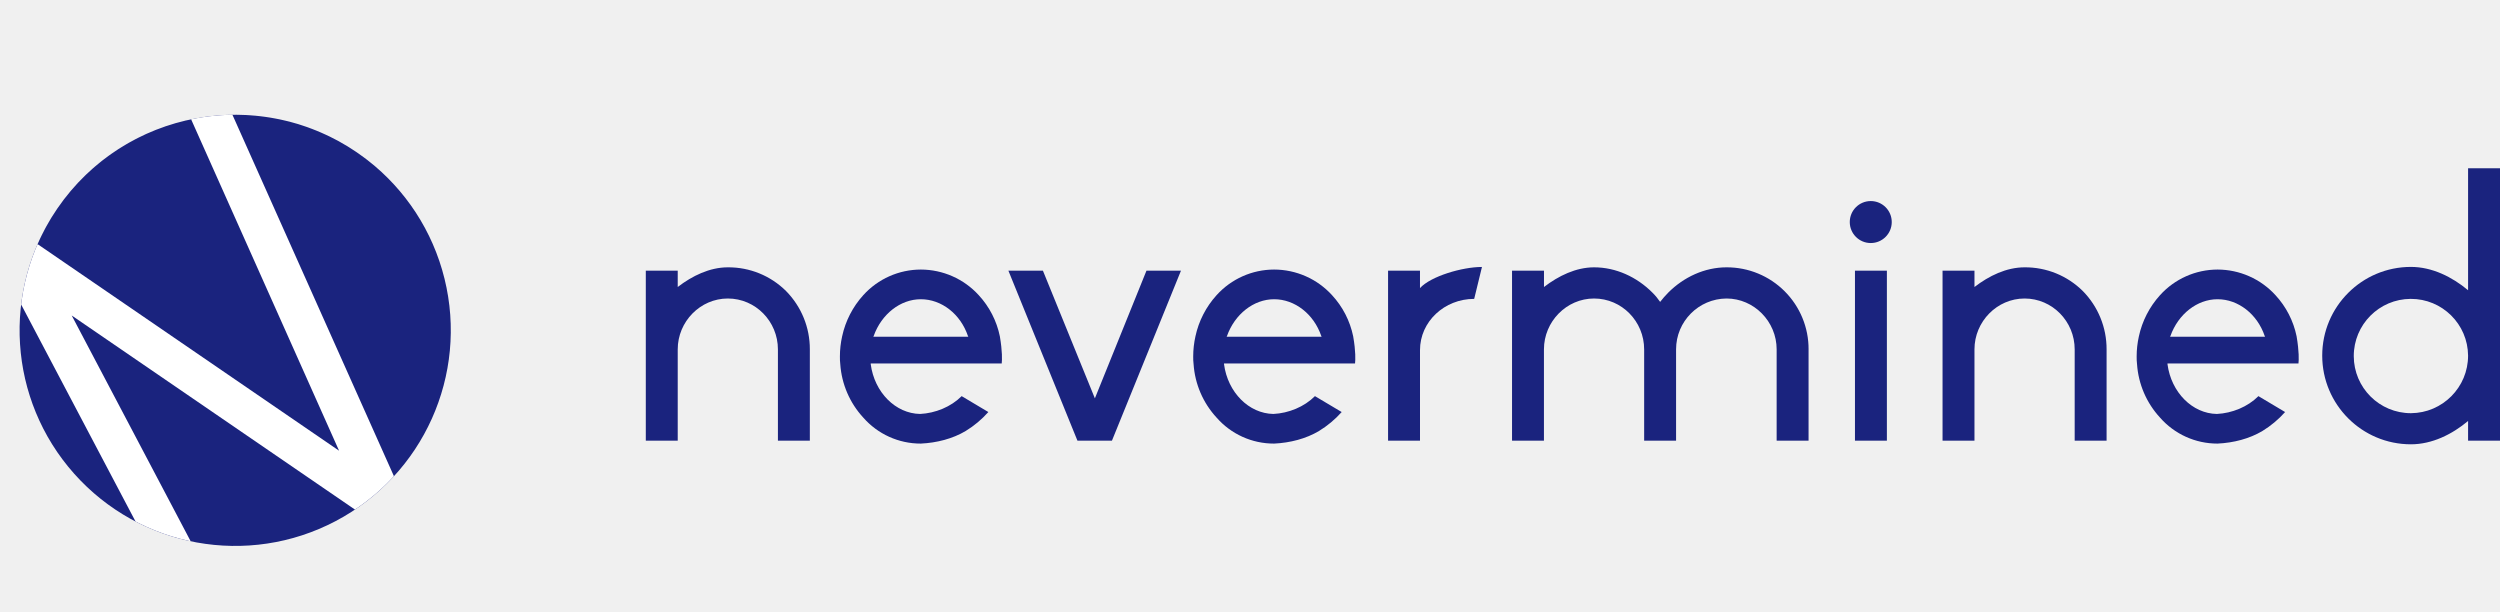
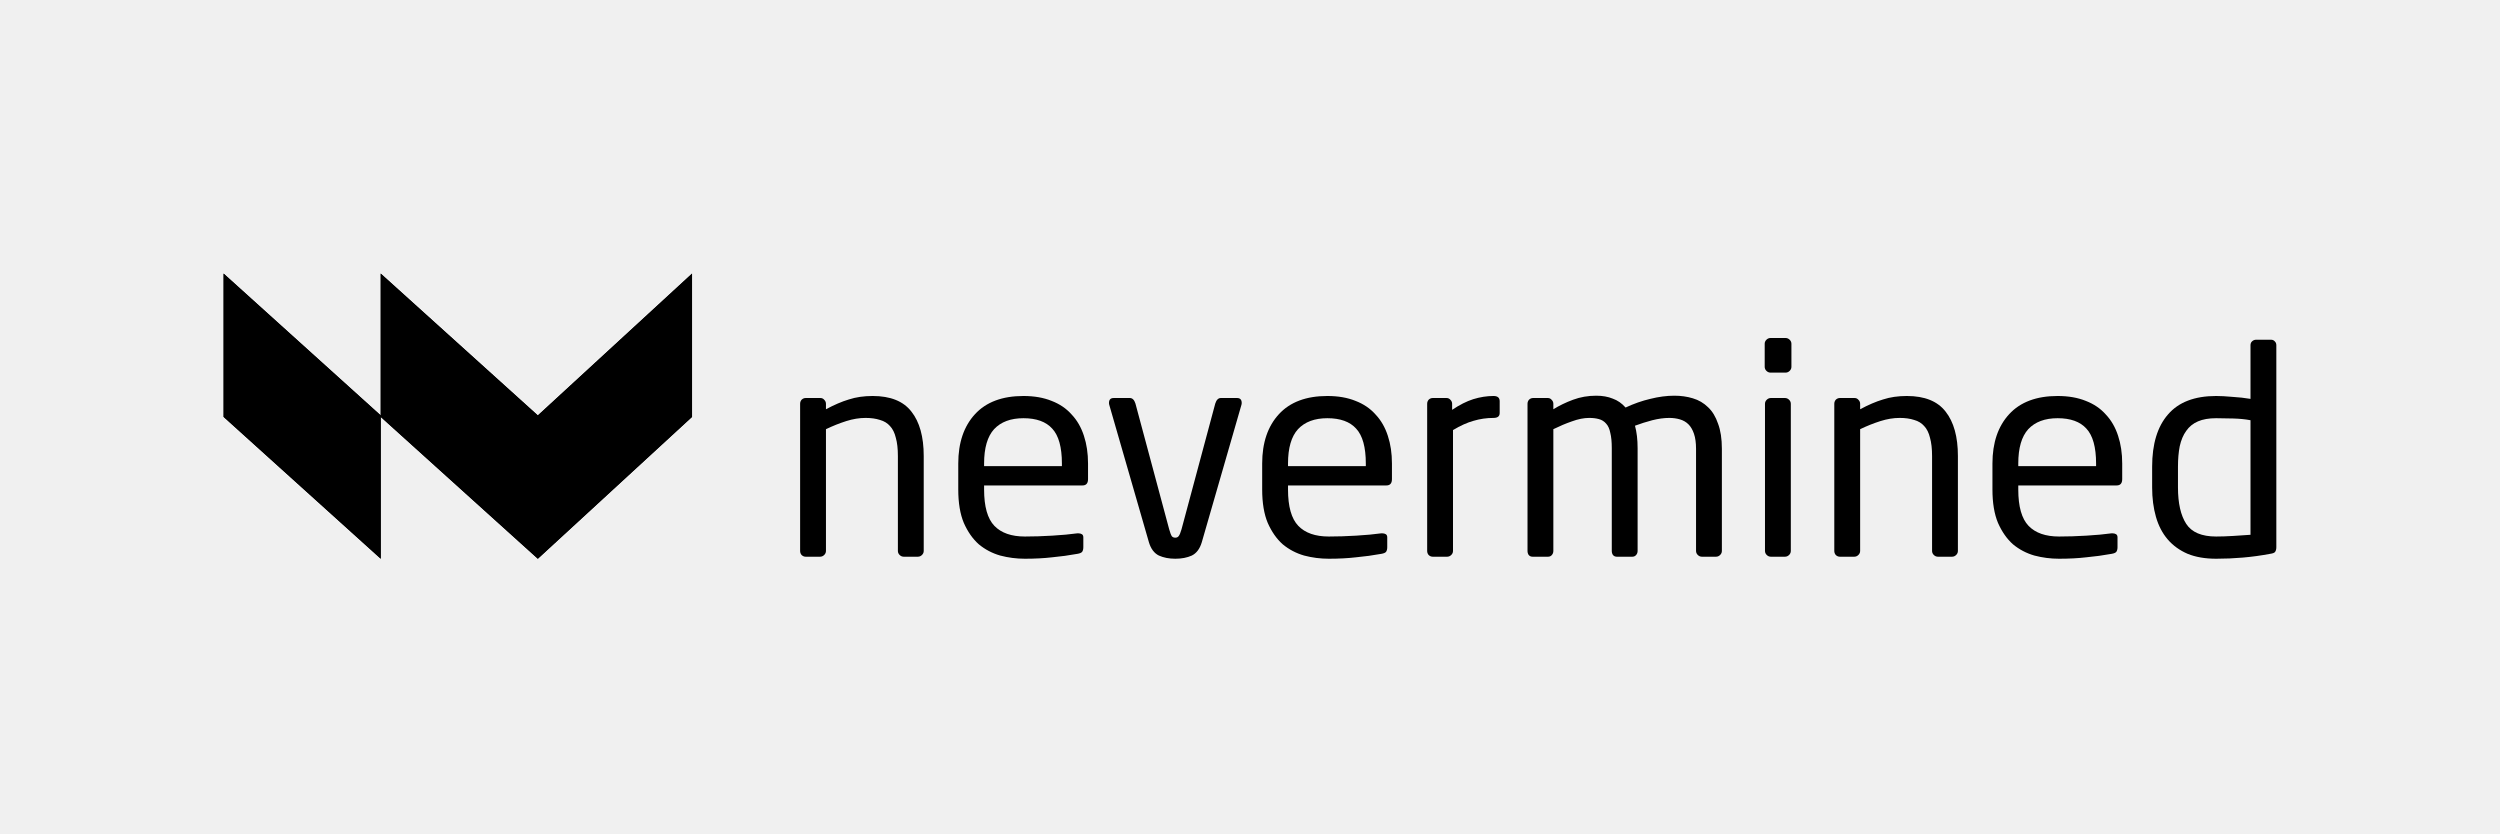
- <svg xmlns="http://www.w3.org/2000/svg" viewBox="0 0 1607.85 393.35">
-   <defs>
-     <style>.cls-1,.cls-4{fill:none;}.cls-2{clip-path:url(#clip-path);}.cls-3{fill:#1a237e;}.cls-4{stroke:#fff;stroke-miterlimit:10;stroke-width:13.13px;}</style>
-     <clipPath id="clip-path">
-       <path class="cls-1" d="M36.85,134.11A138.66,138.66,0,1,0,151.4,73.79,138.69,138.69,0,0,0,36.85,134.11" />
-     </clipPath>
-   </defs>
-   <g id="Layer_2" data-name="Layer 2">
-     <g id="Layer_1-2" data-name="Layer 1">
-       <g class="cls-2">
-         <path class="cls-3" d="M72.87,326.92a138.7,138.7,0,1,0-36-192.81,138.7,138.7,0,0,0,36,192.81" />
-         <polygon class="cls-4" points="118.46 380.67 126.32 369.2 27.98 182.57 27.94 182.49 243.15 329.95 251.38 317.94 115.29 13.38 107.13 25.28 233.51 308.35 233.54 308.43 15.49 159.02 7.65 170.47 118.46 380.67" />
-       </g>
-       <path class="cls-3" d="M520.84,224.68V283.4H500.31V224.68c0-17.9-14.32-32.7-32.22-32.7-17.66,0-32.22,14.8-32.22,32.7V283.4H415.34V174.08h20.53v10.5c9.31-7.16,20.52-12.65,32.22-12.65a52.5,52.5,0,0,1,37.47,15.27A53.11,53.11,0,0,1,520.84,224.68Z" />
-       <path class="cls-3" d="M644.25,233.75H560v.48c2.38,18.14,16,31.74,31.74,32,9.79-.48,19.82-4.53,26.74-11.46L635.65,265a64.65,64.65,0,0,1-14.56,12.17c-8.35,5-18.61,7.64-28.88,8.12a49,49,0,0,1-37-16.71,56.41,56.41,0,0,1-14.8-34.37,36.68,36.68,0,0,1-.23-5,59,59,0,0,1,1.43-12.89,57.53,57.53,0,0,1,13.6-26.49,50,50,0,0,1,37-16.47,50.48,50.48,0,0,1,37.24,16.47,55.35,55.35,0,0,1,13.6,26.49C644.72,226.11,644.48,231.6,644.25,233.75Zm-21.49-17.19-.24-.47c-4.77-14.09-16.94-23.64-30.31-23.64-13.13,0-25.3,9.55-30.31,23.64l-.24.47Z" />
-       <path class="cls-3" d="M759.53,174.08,715.14,283.4h-22.2l-44.4-109.32h22.2l33.42,82.11,33.18-82.11Z" />
-       <path class="cls-3" d="M871.48,233.75H787.22v.48c2.39,18.14,16,31.74,31.75,32,9.78-.48,19.81-4.53,26.73-11.46L862.89,265a64.87,64.87,0,0,1-14.56,12.17c-8.36,5-18.62,7.64-28.89,8.12a48.92,48.92,0,0,1-37-16.71,56.3,56.3,0,0,1-14.8-34.37,35.17,35.17,0,0,1-.24-5,59.62,59.62,0,0,1,1.43-12.89,57.45,57.45,0,0,1,13.61-26.49,49.92,49.92,0,0,1,37-16.47,50.46,50.46,0,0,1,37.24,16.47,55.37,55.37,0,0,1,13.61,26.49C872,226.11,871.72,231.6,871.48,233.75ZM850,216.56l-.24-.47c-4.78-14.09-17-23.64-30.32-23.64-13.12,0-25.3,9.55-30.31,23.64l-.24.47Z" />
-       <path class="cls-3" d="M913.25,185.29c6.92-7.63,27.21-13.6,39.86-13.6l-5,20.53c-19.09,0-34.85,14.56-34.85,32.94V283.4H892.72V174.08h20.53Z" />
-       <path class="cls-3" d="M1163.16,224.68V283.4h-20.53V224.68c0-17.9-14.56-32.7-32.22-32.7a32.7,32.7,0,0,0-32.46,32.7V283.4h-20.53V224.68c0-17.9-14.32-32.7-32.22-32.7-17.67,0-32.23,14.8-32.23,32.7V283.4H972.45V174.08H993v10.5c9.31-7.16,20.53-12.65,32.23-12.65,14.08,0,27.45,6.2,37.47,16.23a39.53,39.53,0,0,1,5,6,62.26,62.26,0,0,1,5.25-6c10-10,23.39-16.23,37.47-16.23a52.55,52.55,0,0,1,52.75,52.75Z" />
-       <path class="cls-3" d="M1189.66,142.81a13.49,13.49,0,0,1,27,0,13.49,13.49,0,1,1-27,0Zm3.34,31.27h20.53V283.4H1193Z" />
-       <path class="cls-3" d="M1354.83,224.68V283.4h-20.52V224.68c0-17.9-14.33-32.7-32.23-32.7-17.66,0-32.22,14.8-32.22,32.7V283.4h-20.53V174.08h20.53v10.5c9.31-7.16,20.53-12.65,32.22-12.65a52.54,52.54,0,0,1,37.48,15.27A53.14,53.14,0,0,1,1354.83,224.68Z" />
-       <path class="cls-3" d="M1478.24,233.75H1394v.48c2.39,18.14,16,31.74,31.75,32,9.78-.48,19.81-4.53,26.73-11.46L1469.64,265a64.65,64.65,0,0,1-14.56,12.17c-8.35,5-18.61,7.64-28.88,8.12a49,49,0,0,1-37-16.71,56.34,56.34,0,0,1-14.79-34.37,35.17,35.17,0,0,1-.24-5,59,59,0,0,1,1.43-12.89,57.53,57.53,0,0,1,13.6-26.49,50,50,0,0,1,37-16.47,50.48,50.48,0,0,1,37.24,16.47,55.35,55.35,0,0,1,13.6,26.49C1478.71,226.11,1478.48,231.6,1478.24,233.75Zm-21.49-17.19-.23-.47c-4.78-14.09-17-23.64-30.32-23.64-13.13,0-25.3,9.55-30.31,23.64l-.24.47Z" />
-       <path class="cls-3" d="M1587.32,108.2h20.53V283.4h-20.53V270.75c-10.26,8.59-23.15,15-36.76,15a57,57,0,1,1,0-114.09c13.61,0,26.5,6.44,36.76,15Zm0,120.54a36.76,36.76,0,1,0-36.76,37A37,37,0,0,0,1587.32,228.74Z" />
-     </g>
-   </g>
+ <svg xmlns="http://www.w3.org/2000/svg" width="1800" height="600" viewBox="0 0 1800 600" fill="none">
+   <path d="M665.081 396.681C665.081 397.789 664.658 398.758 663.812 399.589C662.967 400.42 661.98 400.836 660.853 400.836H650.706C649.579 400.836 648.592 400.42 647.747 399.589C646.901 398.758 646.478 397.789 646.478 396.681V328.329C646.478 323.065 645.985 318.703 644.999 315.24C644.153 311.639 642.744 308.799 640.771 306.722C638.939 304.644 636.543 303.19 633.584 302.359C630.624 301.389 627.172 300.905 623.226 300.905C618.716 300.905 614.065 301.666 609.274 303.19C604.482 304.714 599.621 306.653 594.688 309.007V396.681C594.688 397.789 594.265 398.758 593.42 399.589C592.574 400.42 591.588 400.836 590.46 400.836H580.102C578.975 400.836 577.988 400.42 577.143 399.589C576.438 398.758 576.086 397.789 576.086 396.681V290.725C576.086 289.617 576.438 288.647 577.143 287.816C577.988 286.985 578.975 286.569 580.102 286.569H590.672C591.799 286.569 592.715 286.985 593.42 287.816C594.265 288.647 594.688 289.617 594.688 290.725V294.672C600.607 291.486 606.103 289.132 611.176 287.608C616.25 285.946 621.957 285.115 628.299 285.115C641.123 285.115 650.424 288.855 656.202 296.334C662.121 303.813 665.081 314.478 665.081 328.329V396.681Z" fill="black" />
+   <path d="M783.382 344.949C783.382 347.996 782.044 349.52 779.366 349.52H708.551V352.428C708.551 364.755 711.017 373.481 715.949 378.606C720.882 383.731 728.21 386.293 737.934 386.293C744.135 386.293 750.688 386.085 757.593 385.67C764.639 385.254 770.629 384.7 775.561 384.008H776.618C777.463 384.008 778.239 384.215 778.943 384.631C779.648 385.046 780 385.808 780 386.916V393.98C780 395.365 779.718 396.473 779.155 397.304C778.591 397.997 777.463 398.481 775.772 398.758C769.713 399.866 763.653 400.697 757.593 401.251C751.674 401.944 745.121 402.29 737.934 402.29C731.874 402.29 725.955 401.528 720.177 400.005C714.399 398.343 709.255 395.642 704.746 391.902C700.377 388.024 696.783 382.9 693.965 376.528C691.287 370.157 689.949 362.124 689.949 352.428V333.73C689.949 318.772 693.965 306.93 701.998 298.204C710.03 289.478 721.657 285.115 736.877 285.115C744.628 285.115 751.392 286.292 757.17 288.647C762.948 290.863 767.74 294.118 771.545 298.412C775.491 302.567 778.45 307.691 780.423 313.786C782.396 319.741 783.382 326.39 783.382 333.73V344.949ZM764.569 333.73C764.569 321.957 762.243 313.578 757.593 308.592C753.083 303.606 746.178 301.112 736.877 301.112C727.717 301.112 720.67 303.744 715.738 309.007C710.946 314.27 708.551 322.511 708.551 333.73V335.6H764.569V333.73Z" fill="black" />
+   <path d="M894.026 290.101C894.026 290.655 893.956 291.14 893.815 291.556L865.277 390.448C863.868 395.157 861.472 398.343 858.09 400.005C854.708 401.528 850.762 402.29 846.252 402.29C841.743 402.29 837.797 401.528 834.415 400.005C831.032 398.343 828.637 395.157 827.227 390.448L798.69 291.556C798.549 291.14 798.478 290.655 798.478 290.101C798.478 287.747 799.606 286.569 801.861 286.569H813.487C815.319 286.569 816.658 287.885 817.503 290.517L841.813 381.099C842.518 383.592 843.152 385.254 843.716 386.085C844.279 386.778 845.125 387.124 846.252 387.124C847.239 387.124 848.014 386.778 848.578 386.085C849.282 385.254 849.987 383.592 850.692 381.099L875.001 290.517C875.847 287.885 877.186 286.569 879.018 286.569H890.644C892.899 286.569 894.026 287.747 894.026 290.101Z" fill="black" />
+   <path d="M1002.2 344.949C1002.2 347.996 1000.86 349.52 998.186 349.52H927.371V352.428C927.371 364.755 929.837 373.481 934.77 378.606C939.702 383.731 947.03 386.293 956.754 386.293C962.955 386.293 969.508 386.085 976.413 385.67C983.46 385.254 989.449 384.7 994.381 384.008H995.438C996.284 384.008 997.059 384.215 997.764 384.631C998.468 385.046 998.821 385.808 998.821 386.916V393.98C998.821 395.365 998.539 396.473 997.975 397.304C997.411 397.997 996.284 398.481 994.593 398.758C988.533 399.866 982.473 400.697 976.413 401.251C970.494 401.944 963.941 402.29 956.754 402.29C950.694 402.29 944.775 401.528 938.998 400.005C933.22 398.343 928.076 395.642 923.566 391.902C919.197 388.024 915.604 382.9 912.785 376.528C910.108 370.157 908.769 362.124 908.769 352.428V333.73C908.769 318.772 912.785 306.93 920.818 298.204C928.851 289.478 940.477 285.115 955.697 285.115C963.448 285.115 970.213 286.292 975.991 288.647C981.769 290.863 986.56 294.118 990.365 298.412C994.311 302.567 997.27 307.691 999.243 313.786C1001.22 319.741 1002.2 326.39 1002.2 333.73V344.949ZM983.389 333.73C983.389 321.957 981.064 313.578 976.413 308.592C971.904 303.606 964.998 301.112 955.697 301.112C946.537 301.112 939.491 303.744 934.558 309.007C929.767 314.27 927.371 322.511 927.371 333.73V335.6H983.389V333.73Z" fill="black" />
+   <path d="M1079.77 297.373C1079.77 299.727 1078.29 300.905 1075.33 300.905C1070.4 300.905 1065.61 301.597 1060.96 302.982C1056.45 304.229 1051.52 306.445 1046.16 309.63V396.681C1046.16 397.789 1045.74 398.758 1044.89 399.589C1044.05 400.42 1043.06 400.836 1041.93 400.836H1031.57C1030.45 400.836 1029.46 400.42 1028.61 399.589C1027.91 398.758 1027.56 397.789 1027.56 396.681V290.725C1027.56 289.617 1027.91 288.647 1028.61 287.816C1029.46 286.985 1030.45 286.569 1031.57 286.569H1041.51C1042.64 286.569 1043.55 286.985 1044.26 287.816C1045.1 288.647 1045.53 289.617 1045.53 290.725V295.087C1050.88 291.486 1055.95 288.924 1060.75 287.4C1065.68 285.877 1070.54 285.115 1075.33 285.115C1078.29 285.115 1079.77 286.362 1079.77 288.855V297.373Z" fill="black" />
+   <path d="M1239.75 396.681C1239.75 397.789 1239.33 398.758 1238.48 399.589C1237.64 400.42 1236.65 400.836 1235.52 400.836H1225.37C1224.25 400.836 1223.26 400.42 1222.42 399.589C1221.57 398.758 1221.15 397.789 1221.15 396.681V323.135C1221.15 318.841 1220.65 315.24 1219.67 312.331C1218.68 309.423 1217.34 307.137 1215.65 305.475C1213.96 303.813 1211.92 302.636 1209.52 301.943C1207.12 301.251 1204.59 300.905 1201.91 300.905C1198.11 300.905 1194.02 301.459 1189.65 302.567C1185.42 303.675 1181.27 304.991 1177.18 306.514C1178.45 311.085 1179.08 316.486 1179.08 322.719V396.681C1179.08 397.789 1178.73 398.758 1178.02 399.589C1177.32 400.42 1176.4 400.836 1175.28 400.836H1164.07C1162.94 400.836 1162.03 400.42 1161.32 399.589C1160.76 398.758 1160.48 397.789 1160.48 396.681V322.719C1160.48 318.149 1160.13 314.478 1159.42 311.708C1158.86 308.799 1157.87 306.583 1156.46 305.06C1155.05 303.398 1153.29 302.29 1151.18 301.736C1149.2 301.182 1146.88 300.905 1144.2 300.905C1140.4 300.905 1136.24 301.736 1131.73 303.398C1127.36 304.921 1122.92 306.791 1118.41 309.007V396.681C1118.41 397.789 1118.06 398.758 1117.36 399.589C1116.65 400.42 1115.73 400.836 1114.61 400.836H1103.4C1102.28 400.836 1101.36 400.42 1100.66 399.589C1100.09 398.758 1099.81 397.789 1099.81 396.681V290.725C1099.81 289.617 1100.16 288.647 1100.87 287.816C1101.71 286.985 1102.7 286.569 1103.83 286.569H1114.4C1115.52 286.569 1116.44 286.985 1117.14 287.816C1117.99 288.647 1118.41 289.617 1118.41 290.725V294.672C1122.64 292.04 1127.36 289.755 1132.58 287.816C1137.79 285.877 1143.36 284.907 1149.27 284.907C1153.78 284.907 1157.73 285.6 1161.11 286.985C1164.64 288.232 1167.74 290.378 1170.41 293.425C1176.33 290.655 1182.25 288.578 1188.17 287.193C1194.23 285.669 1200.01 284.907 1205.5 284.907C1210.3 284.907 1214.73 285.531 1218.82 286.777C1223.05 288.024 1226.71 290.171 1229.81 293.218C1232.91 296.126 1235.31 300.074 1237 305.06C1238.83 309.908 1239.75 315.932 1239.75 323.135V396.681Z" fill="black" />
+   <path d="M1289.82 264.132C1289.82 265.24 1289.39 266.209 1288.55 267.04C1287.7 267.871 1286.72 268.287 1285.59 268.287H1274.81C1273.68 268.287 1272.69 267.871 1271.85 267.04C1271 266.209 1270.58 265.24 1270.58 264.132V247.511C1270.58 246.403 1271 245.434 1271.85 244.602C1272.69 243.771 1273.68 243.356 1274.81 243.356H1285.59C1286.72 243.356 1287.7 243.771 1288.55 244.602C1289.39 245.434 1289.82 246.403 1289.82 247.511V264.132ZM1289.39 396.681C1289.39 397.789 1288.97 398.758 1288.13 399.589C1287.28 400.42 1286.29 400.836 1285.17 400.836H1275.02C1273.89 400.836 1272.91 400.42 1272.06 399.589C1271.21 398.758 1270.79 397.789 1270.79 396.681V290.725C1270.79 289.617 1271.21 288.647 1272.06 287.816C1272.91 286.985 1273.89 286.569 1275.02 286.569H1285.17C1286.29 286.569 1287.28 286.985 1288.13 287.816C1288.97 288.647 1289.39 289.617 1289.39 290.725V396.681Z" fill="black" />
+   <path d="M1409.69 396.681C1409.69 397.789 1409.27 398.758 1408.42 399.589C1407.58 400.42 1406.59 400.836 1405.46 400.836H1395.31C1394.19 400.836 1393.2 400.42 1392.36 399.589C1391.51 398.758 1391.09 397.789 1391.09 396.681V328.329C1391.09 323.065 1390.59 318.703 1389.61 315.24C1388.76 311.639 1387.35 308.799 1385.38 306.722C1383.55 304.644 1381.15 303.19 1378.19 302.359C1375.23 301.389 1371.78 300.905 1367.83 300.905C1363.32 300.905 1358.67 301.666 1353.88 303.19C1349.09 304.714 1344.23 306.653 1339.3 309.007V396.681C1339.3 397.789 1338.87 398.758 1338.03 399.589C1337.18 400.42 1336.2 400.836 1335.07 400.836H1324.71C1323.58 400.836 1322.6 400.42 1321.75 399.589C1321.05 398.758 1320.69 397.789 1320.69 396.681V290.725C1320.69 289.617 1321.05 288.647 1321.75 287.816C1322.6 286.985 1323.58 286.569 1324.71 286.569H1335.28C1336.41 286.569 1337.32 286.985 1338.03 287.816C1338.87 288.647 1339.3 289.617 1339.3 290.725V294.672C1345.22 291.486 1350.71 289.132 1355.79 287.608C1360.86 285.946 1366.57 285.115 1372.91 285.115C1385.73 285.115 1395.03 288.855 1400.81 296.334C1406.73 303.813 1409.69 314.478 1409.69 328.329V396.681Z" fill="black" />
+   <path d="M1527.99 344.949C1527.99 347.996 1526.65 349.52 1523.97 349.52H1453.16V352.428C1453.16 364.755 1455.63 373.481 1460.56 378.606C1465.49 383.731 1472.82 386.293 1482.54 386.293C1488.74 386.293 1495.3 386.085 1502.2 385.67C1509.25 385.254 1515.24 384.7 1520.17 384.008H1521.23C1522.07 384.008 1522.85 384.215 1523.55 384.631C1524.26 385.046 1524.61 385.808 1524.61 386.916V393.98C1524.61 395.365 1524.33 396.473 1523.76 397.304C1523.2 397.997 1522.07 398.481 1520.38 398.758C1514.32 399.866 1508.26 400.697 1502.2 401.251C1496.28 401.944 1489.73 402.29 1482.54 402.29C1476.48 402.29 1470.56 401.528 1464.79 400.005C1459.01 398.343 1453.86 395.642 1449.35 391.902C1444.99 388.024 1441.39 382.9 1438.57 376.528C1435.9 370.157 1434.56 362.124 1434.56 352.428V333.73C1434.56 318.772 1438.57 306.93 1446.61 298.204C1454.64 289.478 1466.27 285.115 1481.49 285.115C1489.24 285.115 1496 286.292 1501.78 288.647C1507.56 290.863 1512.35 294.118 1516.15 298.412C1520.1 302.567 1523.06 307.691 1525.03 313.786C1527 319.741 1527.99 326.39 1527.99 333.73V344.949ZM1509.18 333.73C1509.18 321.957 1506.85 313.578 1502.2 308.592C1497.69 303.606 1490.79 301.112 1481.49 301.112C1472.33 301.112 1465.28 303.744 1460.35 309.007C1455.56 314.27 1453.16 322.511 1453.16 333.73V335.6H1509.18V333.73Z" fill="black" />
+   <path d="M1638.96 393.98C1638.96 395.365 1638.68 396.473 1638.11 397.304C1637.69 397.997 1636.49 398.481 1634.52 398.758C1627.9 400.005 1621.34 400.905 1614.86 401.459C1608.52 402.013 1602.11 402.29 1595.62 402.29C1587.73 402.29 1580.9 401.113 1575.12 398.758C1569.34 396.265 1564.55 392.803 1560.74 388.37C1556.94 383.938 1554.12 378.537 1552.29 372.165C1550.46 365.794 1549.54 358.73 1549.54 350.974V336.016C1549.54 319.672 1553.35 307.137 1560.96 298.412C1568.57 289.547 1580.12 285.115 1595.62 285.115C1598.87 285.115 1602.74 285.323 1607.25 285.738C1611.9 286.015 1616.27 286.5 1620.36 287.193V248.55C1620.36 247.442 1620.71 246.542 1621.41 245.849C1622.26 245.018 1623.25 244.602 1624.37 244.602H1635.15C1636.28 244.602 1637.2 245.018 1637.9 245.849C1638.61 246.542 1638.96 247.442 1638.96 248.55V393.98ZM1620.36 302.567C1616.83 301.874 1612.68 301.459 1607.88 301.32C1603.09 301.182 1599.01 301.112 1595.62 301.112C1590.41 301.112 1586.04 301.874 1582.52 303.398C1578.99 304.921 1576.18 307.207 1574.06 310.254C1571.95 313.162 1570.4 316.833 1569.41 321.265C1568.57 325.559 1568.14 330.475 1568.14 336.016V350.974C1568.14 362.332 1570.12 371.057 1574.06 377.152C1578.01 383.246 1585.2 386.293 1595.62 386.293C1599.29 386.293 1603.37 386.154 1607.88 385.877C1612.54 385.6 1616.69 385.323 1620.36 385.046V302.567Z" fill="black" />
+   <mask id="path-2-inside-1" fill="white">
+     <path fill-rule="evenodd" clip-rule="evenodd" d="M274.119 402.29L161 300.171V197L274.119 299.119V402.29ZM387.239 402.29L274.12 300.171V197L387.239 299.119L498.263 197V300.171L387.239 402.29Z" />
+   </mask>
+   <path fill-rule="evenodd" clip-rule="evenodd" d="M274.119 402.29L161 300.171V197L274.119 299.119V402.29ZM387.239 402.29L274.12 300.171V197L387.239 299.119L498.263 197V300.171L387.239 402.29Z" fill="black" />
+   <path d="M161 300.171H160V300.616L160.33 300.913L161 300.171ZM274.119 402.29L273.449 403.032L275.119 404.54V402.29H274.119ZM161 197L161.67 196.258L160 194.75V197H161ZM274.119 299.119H275.119V298.674L274.789 298.377L274.119 299.119ZM274.12 300.171H273.12V300.616L273.45 300.913L274.12 300.171ZM387.239 402.29L386.569 403.032L387.245 403.643L387.916 403.026L387.239 402.29ZM274.12 197L274.79 196.258L273.12 194.75V197H274.12ZM387.239 299.119L386.569 299.861L387.245 300.472L387.916 299.855L387.239 299.119ZM498.263 197H499.263V194.722L497.586 196.264L498.263 197ZM498.263 300.171L498.94 300.907L499.263 300.61V300.171H498.263ZM160.33 300.913L273.449 403.032L274.789 401.548L161.67 299.429L160.33 300.913ZM160 197V300.171H162V197H160ZM274.789 298.377L161.67 196.258L160.33 197.742L273.449 299.861L274.789 298.377ZM275.119 402.29V299.119H273.119V402.29H275.119ZM273.45 300.913L386.569 403.032L387.909 401.548L274.79 299.429L273.45 300.913ZM273.12 197V300.171H275.12V197H273.12ZM387.909 298.377L274.79 196.258L273.45 197.742L386.569 299.861L387.909 298.377ZM497.586 196.264L386.562 298.383L387.916 299.855L498.94 197.736L497.586 196.264ZM499.263 300.171V197H497.263V300.171H499.263ZM387.916 403.026L498.94 300.907L497.586 299.435L386.562 401.554L387.916 403.026Z" fill="black" mask="url(#path-2-inside-1)" />
</svg>
